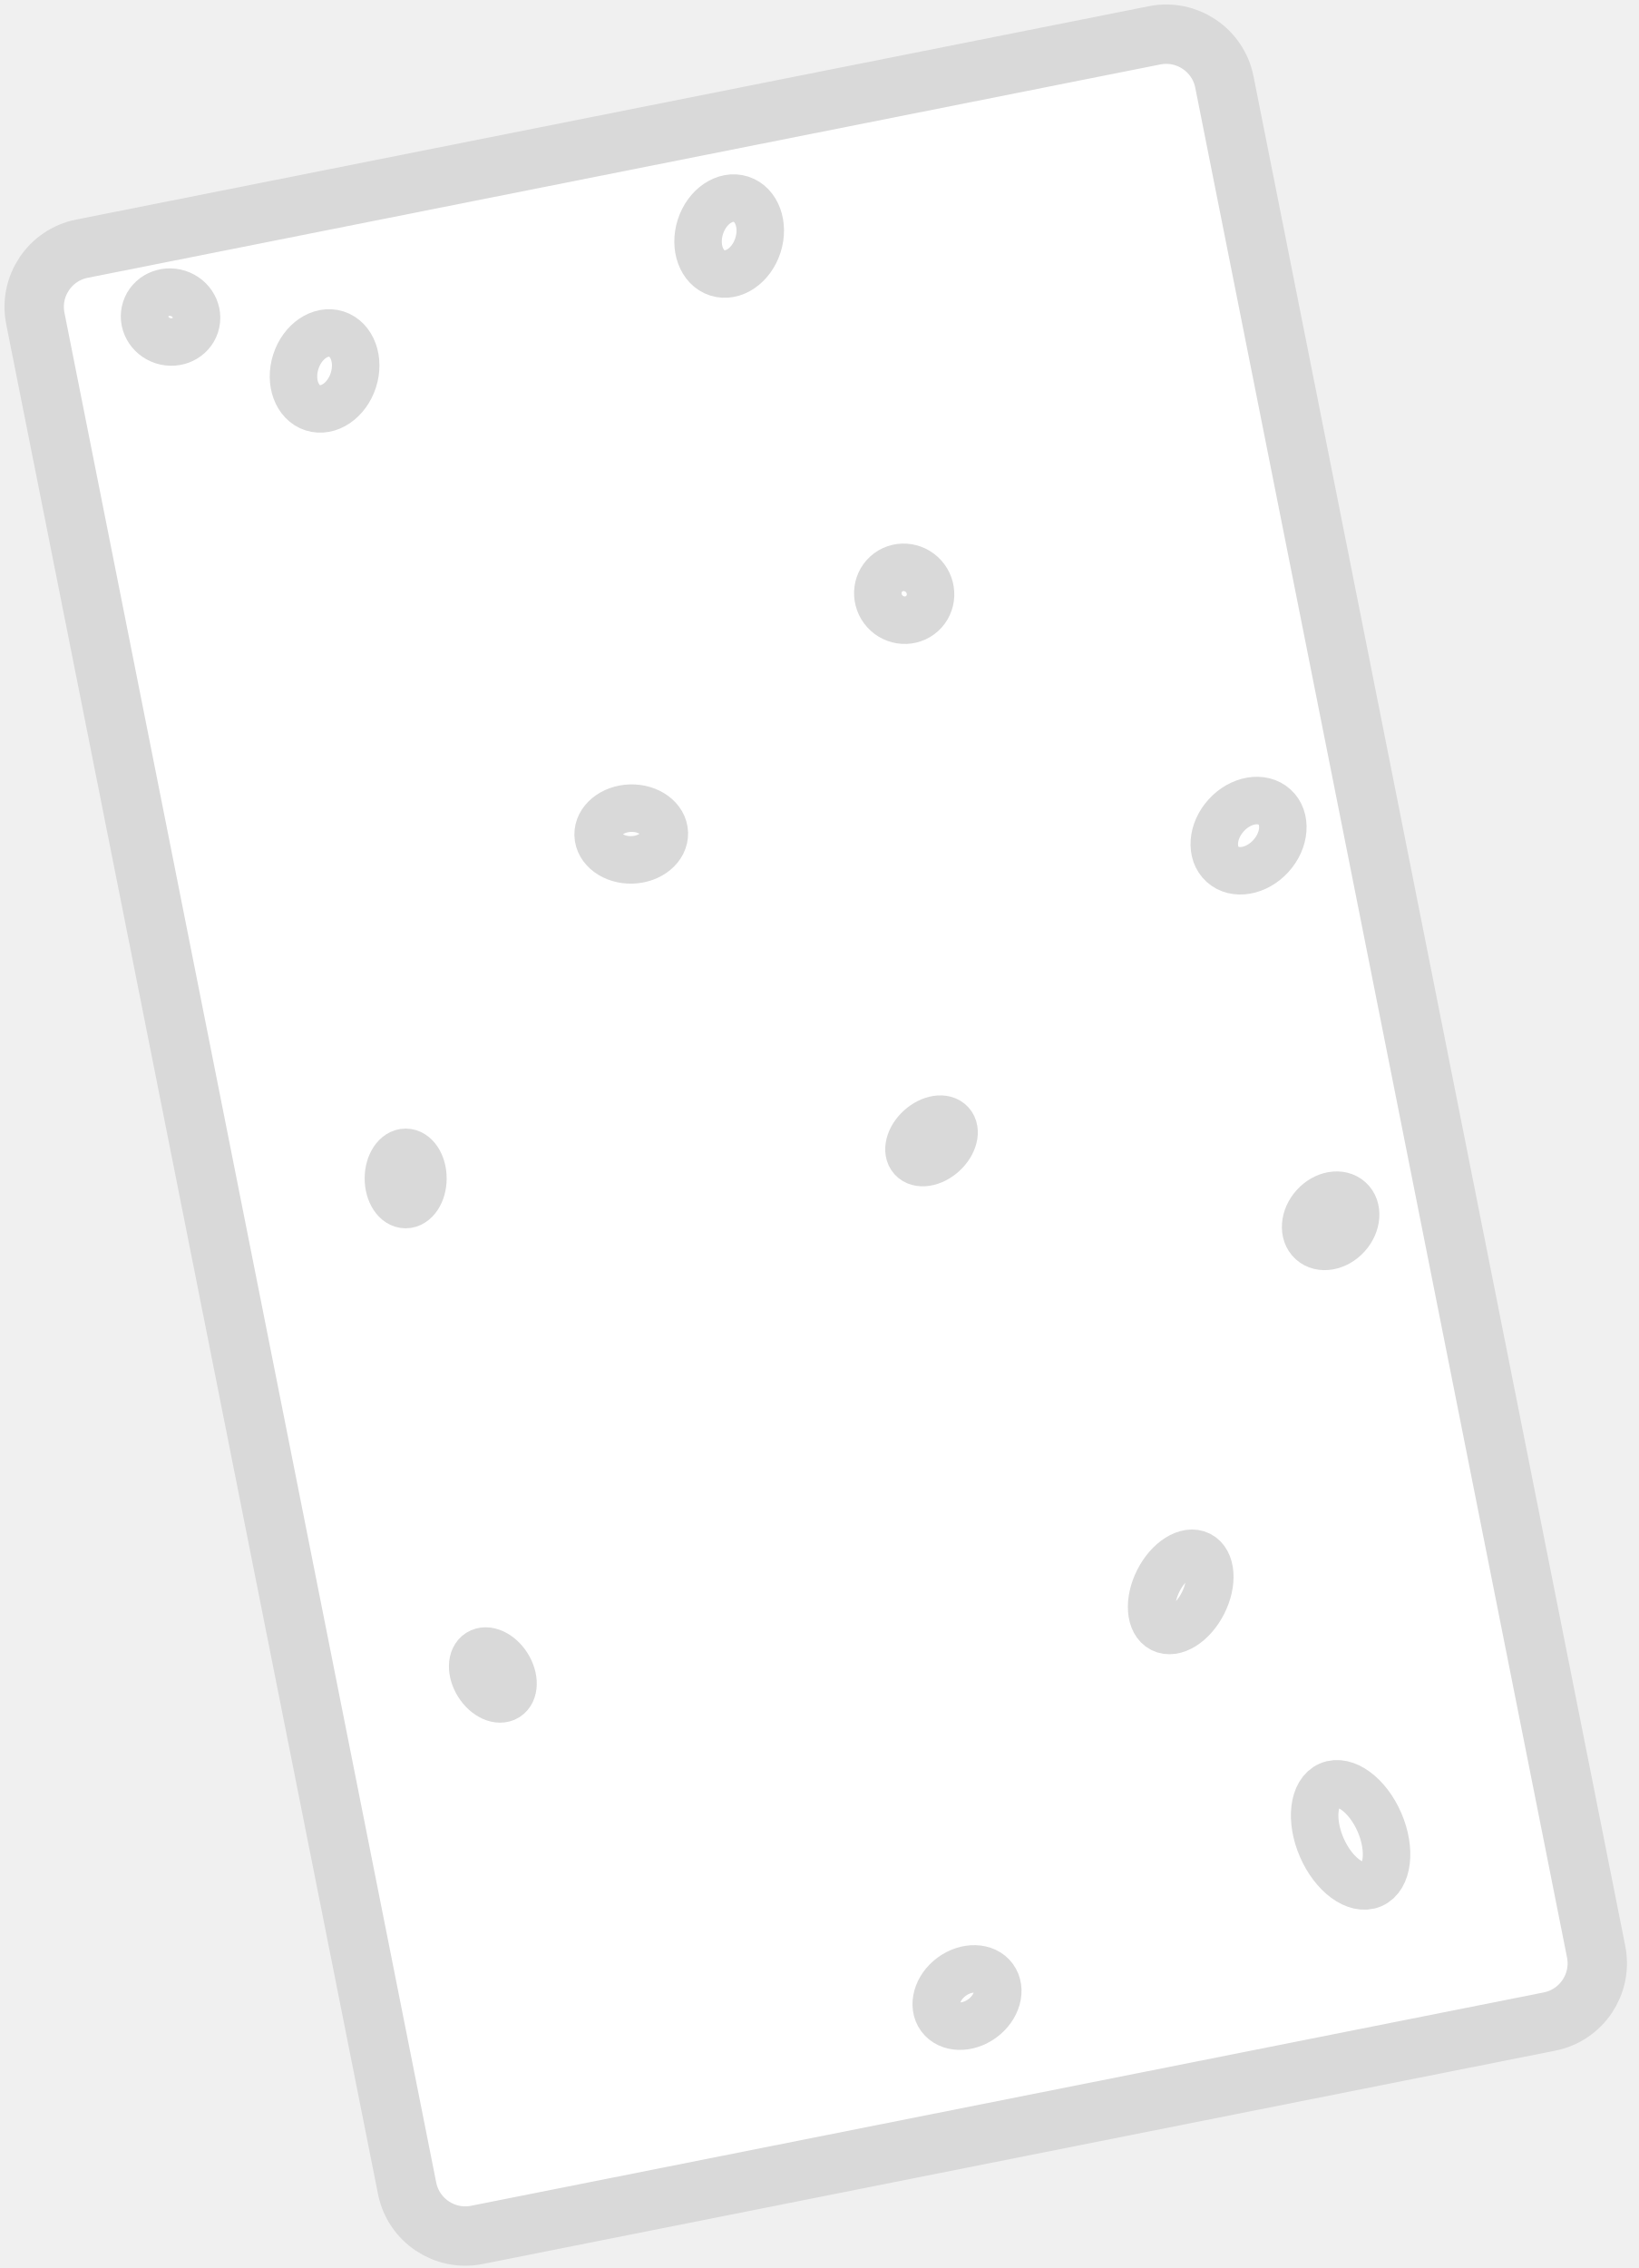
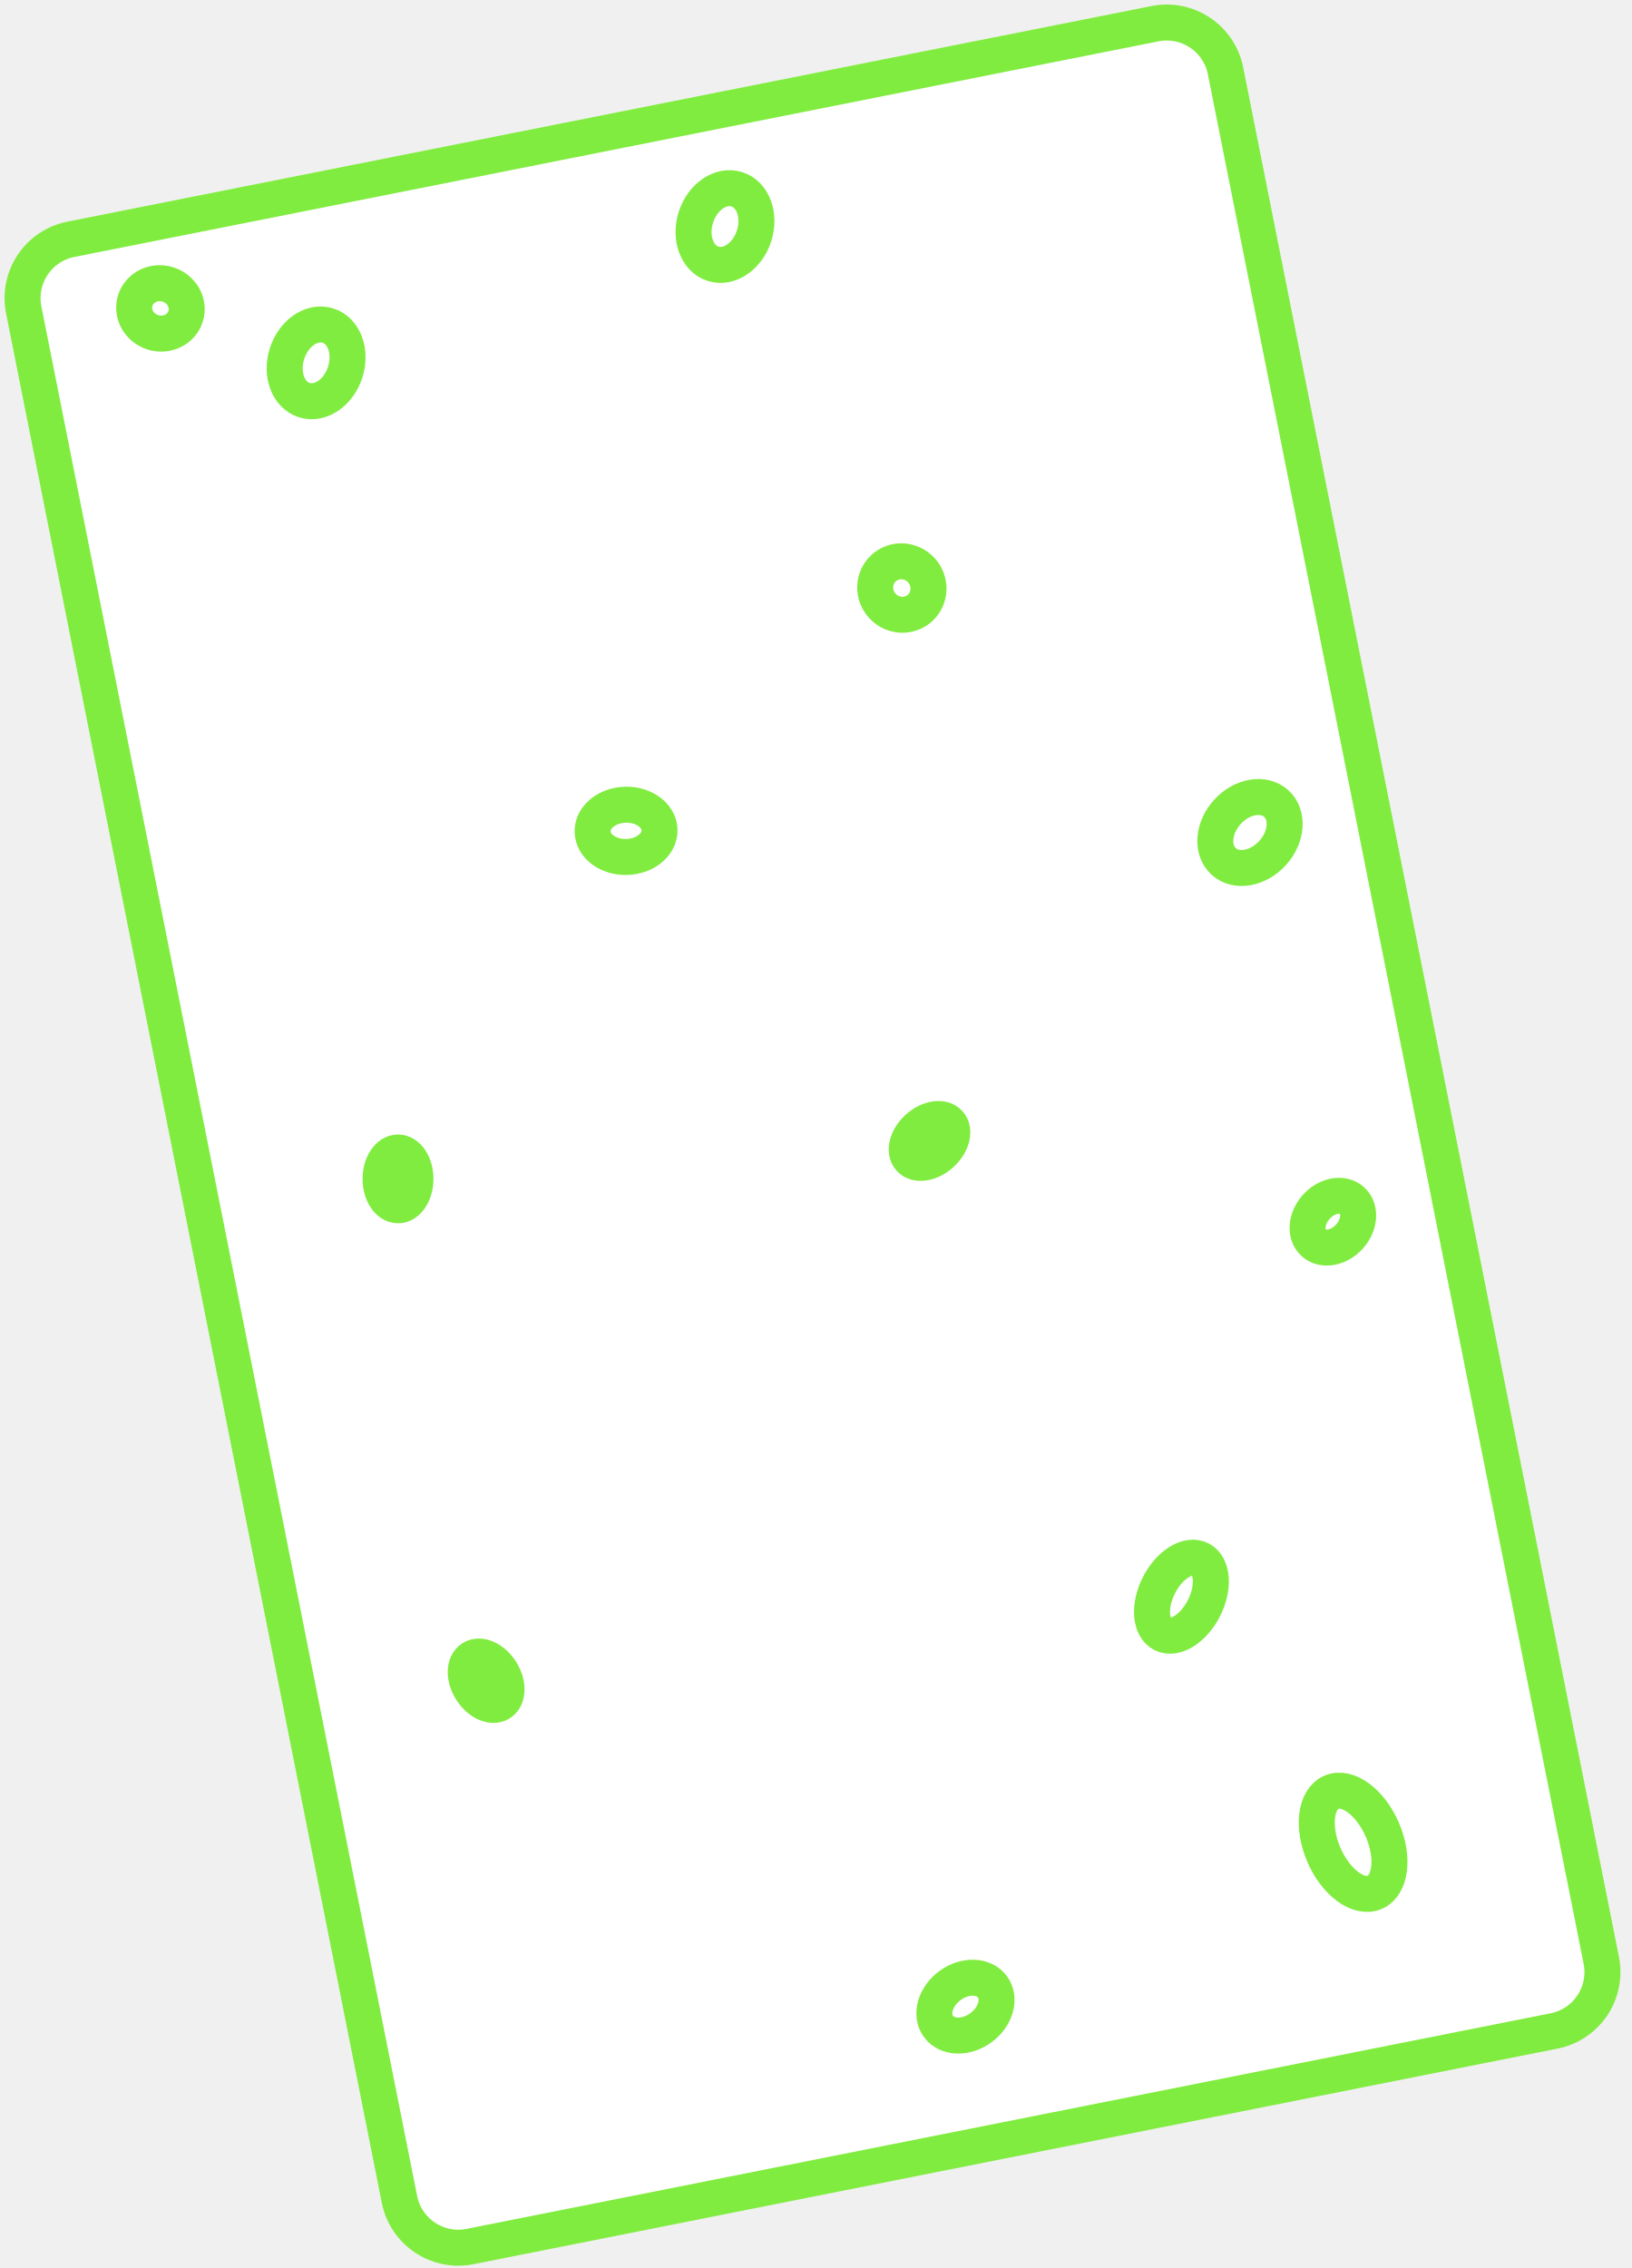
- <svg xmlns="http://www.w3.org/2000/svg" width="138" height="191" viewBox="0 0 138 191" fill="none">
-   <rect x="102.156" y="2" width="170.545" height="102.116" rx="5" transform="rotate(78.7527 102.156 2)" fill="white" stroke="#D9D9D9" stroke-width="5" stroke-linejoin="round" />
-   <ellipse cx="99.452" cy="134.06" rx="3.486" ry="2.105" transform="rotate(116.882 99.4521 134.06)" fill="white" stroke="#D9D9D9" stroke-width="4" stroke-linejoin="round" />
-   <ellipse cx="113.763" cy="154.524" rx="4.544" ry="2.651" transform="rotate(66.5936 113.763 154.524)" fill="white" stroke="#D9D9D9" stroke-width="4" stroke-linejoin="round" />
-   <ellipse cx="81.453" cy="168.222" rx="2.79" ry="2.179" transform="rotate(-36.3123 81.453 168.222)" fill="white" stroke="#D9D9D9" stroke-width="4" stroke-linejoin="round" />
-   <ellipse cx="53.17" cy="70.237" rx="2.79" ry="2.179" transform="rotate(-1.60314 53.1703 70.2373)" fill="white" stroke="#D9D9D9" stroke-width="4" stroke-linejoin="round" />
-   <ellipse cx="112.081" cy="102.808" rx="2.376" ry="1.856" transform="rotate(-47.7849 112.081 102.808)" fill="white" stroke="#D9D9D9" stroke-width="4" stroke-linejoin="round" />
-   <ellipse cx="105.168" cy="70.375" rx="3.258" ry="2.545" transform="rotate(-47.7849 105.168 70.3752)" fill="white" stroke="#D9D9D9" stroke-width="4" stroke-linejoin="round" />
-   <ellipse cx="61.418" cy="19.879" rx="3.258" ry="2.545" transform="rotate(-72.2134 61.4184 19.8794)" fill="white" stroke="#D9D9D9" stroke-width="4" stroke-linejoin="round" />
-   <ellipse cx="27.34" cy="31.238" rx="3.258" ry="2.545" transform="rotate(-72.2134 27.3403 31.2378)" fill="white" stroke="#D9D9D9" stroke-width="4" stroke-linejoin="round" />
-   <ellipse cx="14.366" cy="26.702" rx="2.09" ry="2.2" transform="rotate(-72.2134 14.3661 26.7024)" fill="white" stroke="#D9D9D9" stroke-width="4" stroke-linejoin="round" />
-   <ellipse cx="34.169" cy="99.243" rx="1.454" ry="2.2" transform="rotate(0.0872365 34.169 99.2432)" fill="white" stroke="#D9D9D9" stroke-width="4" stroke-linejoin="round" />
-   <ellipse cx="41.513" cy="141.06" rx="1.454" ry="2.2" transform="rotate(-32.2424 41.5125 141.06)" fill="white" stroke="#D9D9D9" stroke-width="4" stroke-linejoin="round" />
-   <ellipse cx="78.463" cy="96.078" rx="1.454" ry="2.2" transform="rotate(47.8148 78.4632 96.0779)" fill="white" stroke="#D9D9D9" stroke-width="4" stroke-linejoin="round" />
-   <ellipse cx="76.161" cy="50.004" rx="2.248" ry="2.2" transform="rotate(47.8148 76.1609 50.0036)" fill="white" stroke="#D9D9D9" stroke-width="4" stroke-linejoin="round" />
+ <svg xmlns="http://www.w3.org/2000/svg" width="136" height="189" viewBox="0 0 136 189" fill="none">
+   <rect x="101.156" y="1" width="170.545" height="102.116" rx="5" transform="rotate(78.7527 101.156 1)" fill="white" stroke="#81EC40" stroke-width="3" stroke-linejoin="round" />
+   <ellipse cx="98.456" cy="133.059" rx="3.486" ry="2.105" transform="rotate(116.882 98.456 133.059)" fill="white" stroke="#81EC40" stroke-width="3" stroke-linejoin="round" />
+   <ellipse cx="112.763" cy="153.524" rx="4.544" ry="2.651" transform="rotate(66.5936 112.763 153.524)" fill="white" stroke="#81EC40" stroke-width="3" stroke-linejoin="round" />
+   <ellipse cx="80.457" cy="167.221" rx="2.79" ry="2.179" transform="rotate(-36.3123 80.4569 167.221)" fill="white" stroke="#81EC40" stroke-width="3" stroke-linejoin="round" />
+   <ellipse cx="52.174" cy="69.237" rx="2.79" ry="2.179" transform="rotate(-1.60314 52.1742 69.2373)" fill="white" stroke="#81EC40" stroke-width="3" stroke-linejoin="round" />
+   <ellipse cx="111.077" cy="101.808" rx="2.376" ry="1.856" transform="rotate(-47.7849 111.077 101.808)" fill="white" stroke="#81EC40" stroke-width="3" stroke-linejoin="round" />
+   <ellipse cx="104.168" cy="69.375" rx="3.258" ry="2.545" transform="rotate(-47.7849 104.168 69.3752)" fill="white" stroke="#81EC40" stroke-width="3" stroke-linejoin="round" />
+   <ellipse cx="60.418" cy="18.878" rx="3.258" ry="2.545" transform="rotate(-72.2134 60.4184 18.8784)" fill="white" stroke="#81EC40" stroke-width="3" stroke-linejoin="round" />
+   <ellipse cx="26.344" cy="30.238" rx="3.258" ry="2.545" transform="rotate(-72.2134 26.3442 30.2378)" fill="white" stroke="#81EC40" stroke-width="3" stroke-linejoin="round" />
+   <ellipse cx="13.37" cy="25.701" rx="2.09" ry="2.2" transform="rotate(-72.2134 13.37 25.7014)" fill="white" stroke="#81EC40" stroke-width="3" stroke-linejoin="round" />
+   <ellipse cx="33.169" cy="98.241" rx="1.454" ry="2.2" transform="rotate(0.0872365 33.169 98.2412)" fill="white" stroke="#81EC40" stroke-width="3" stroke-linejoin="round" />
+   <ellipse cx="40.513" cy="140.062" rx="1.454" ry="2.2" transform="rotate(-32.2424 40.5125 140.062)" fill="white" stroke="#81EC40" stroke-width="3" stroke-linejoin="round" />
+   <ellipse cx="77.463" cy="95.078" rx="1.454" ry="2.2" transform="rotate(47.8148 77.4632 95.0779)" fill="white" stroke="#81EC40" stroke-width="3" stroke-linejoin="round" />
+   <ellipse cx="75.157" cy="49.003" rx="2.248" ry="2.2" transform="rotate(47.8148 75.157 49.0026)" fill="white" stroke="#81EC40" stroke-width="3" stroke-linejoin="round" />
</svg>
